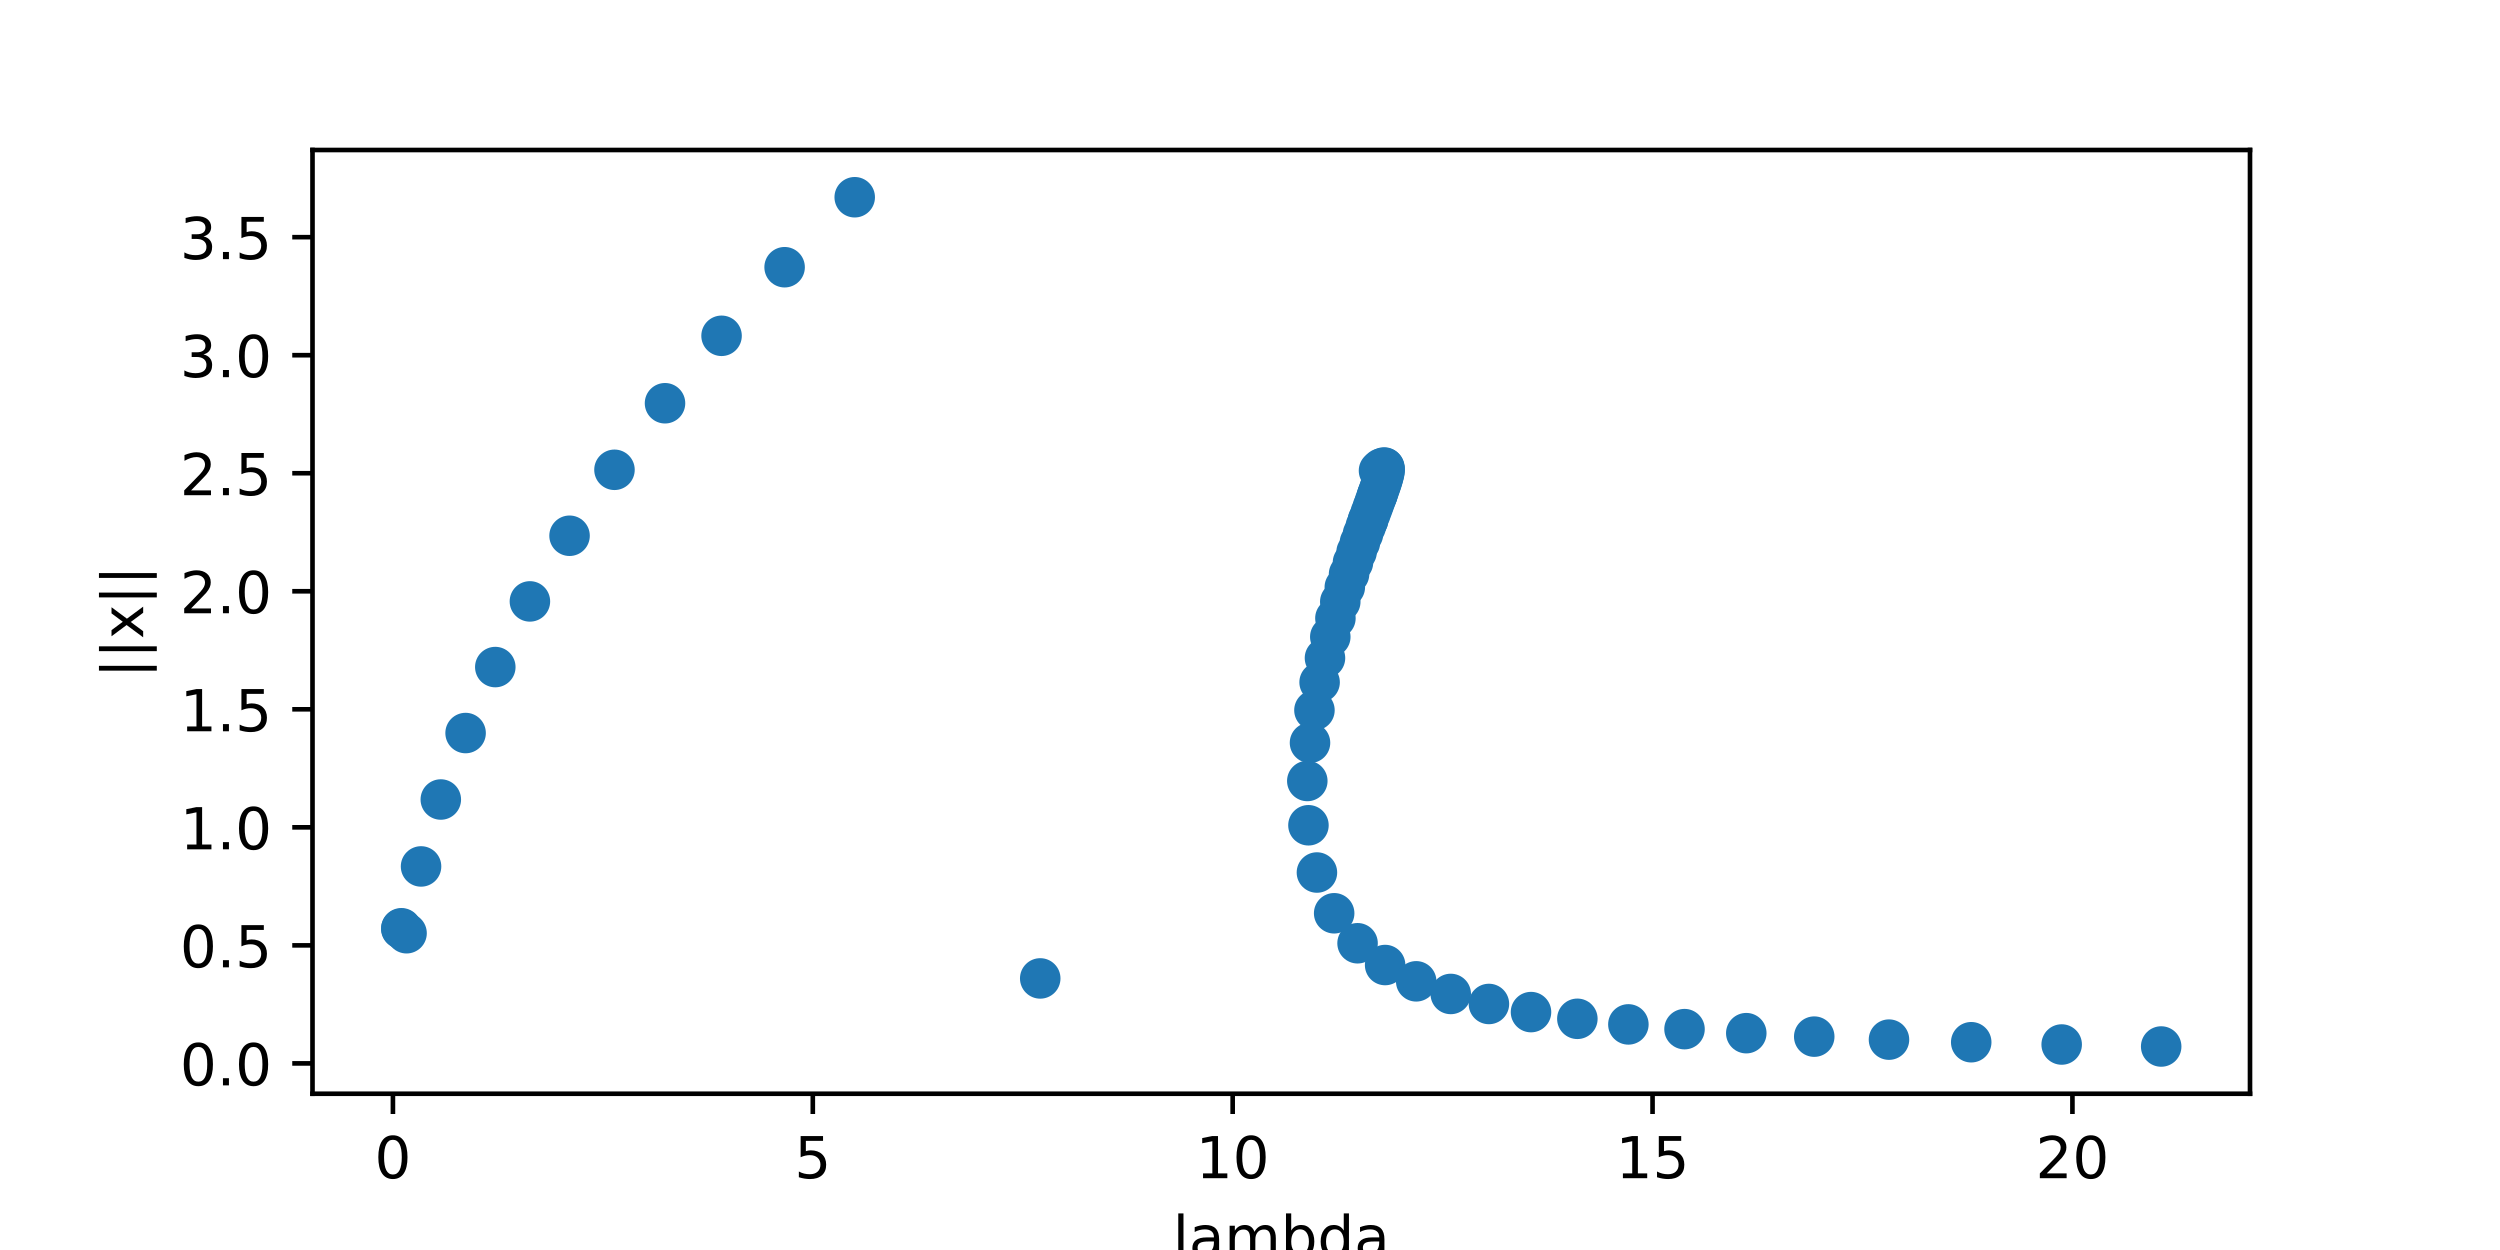
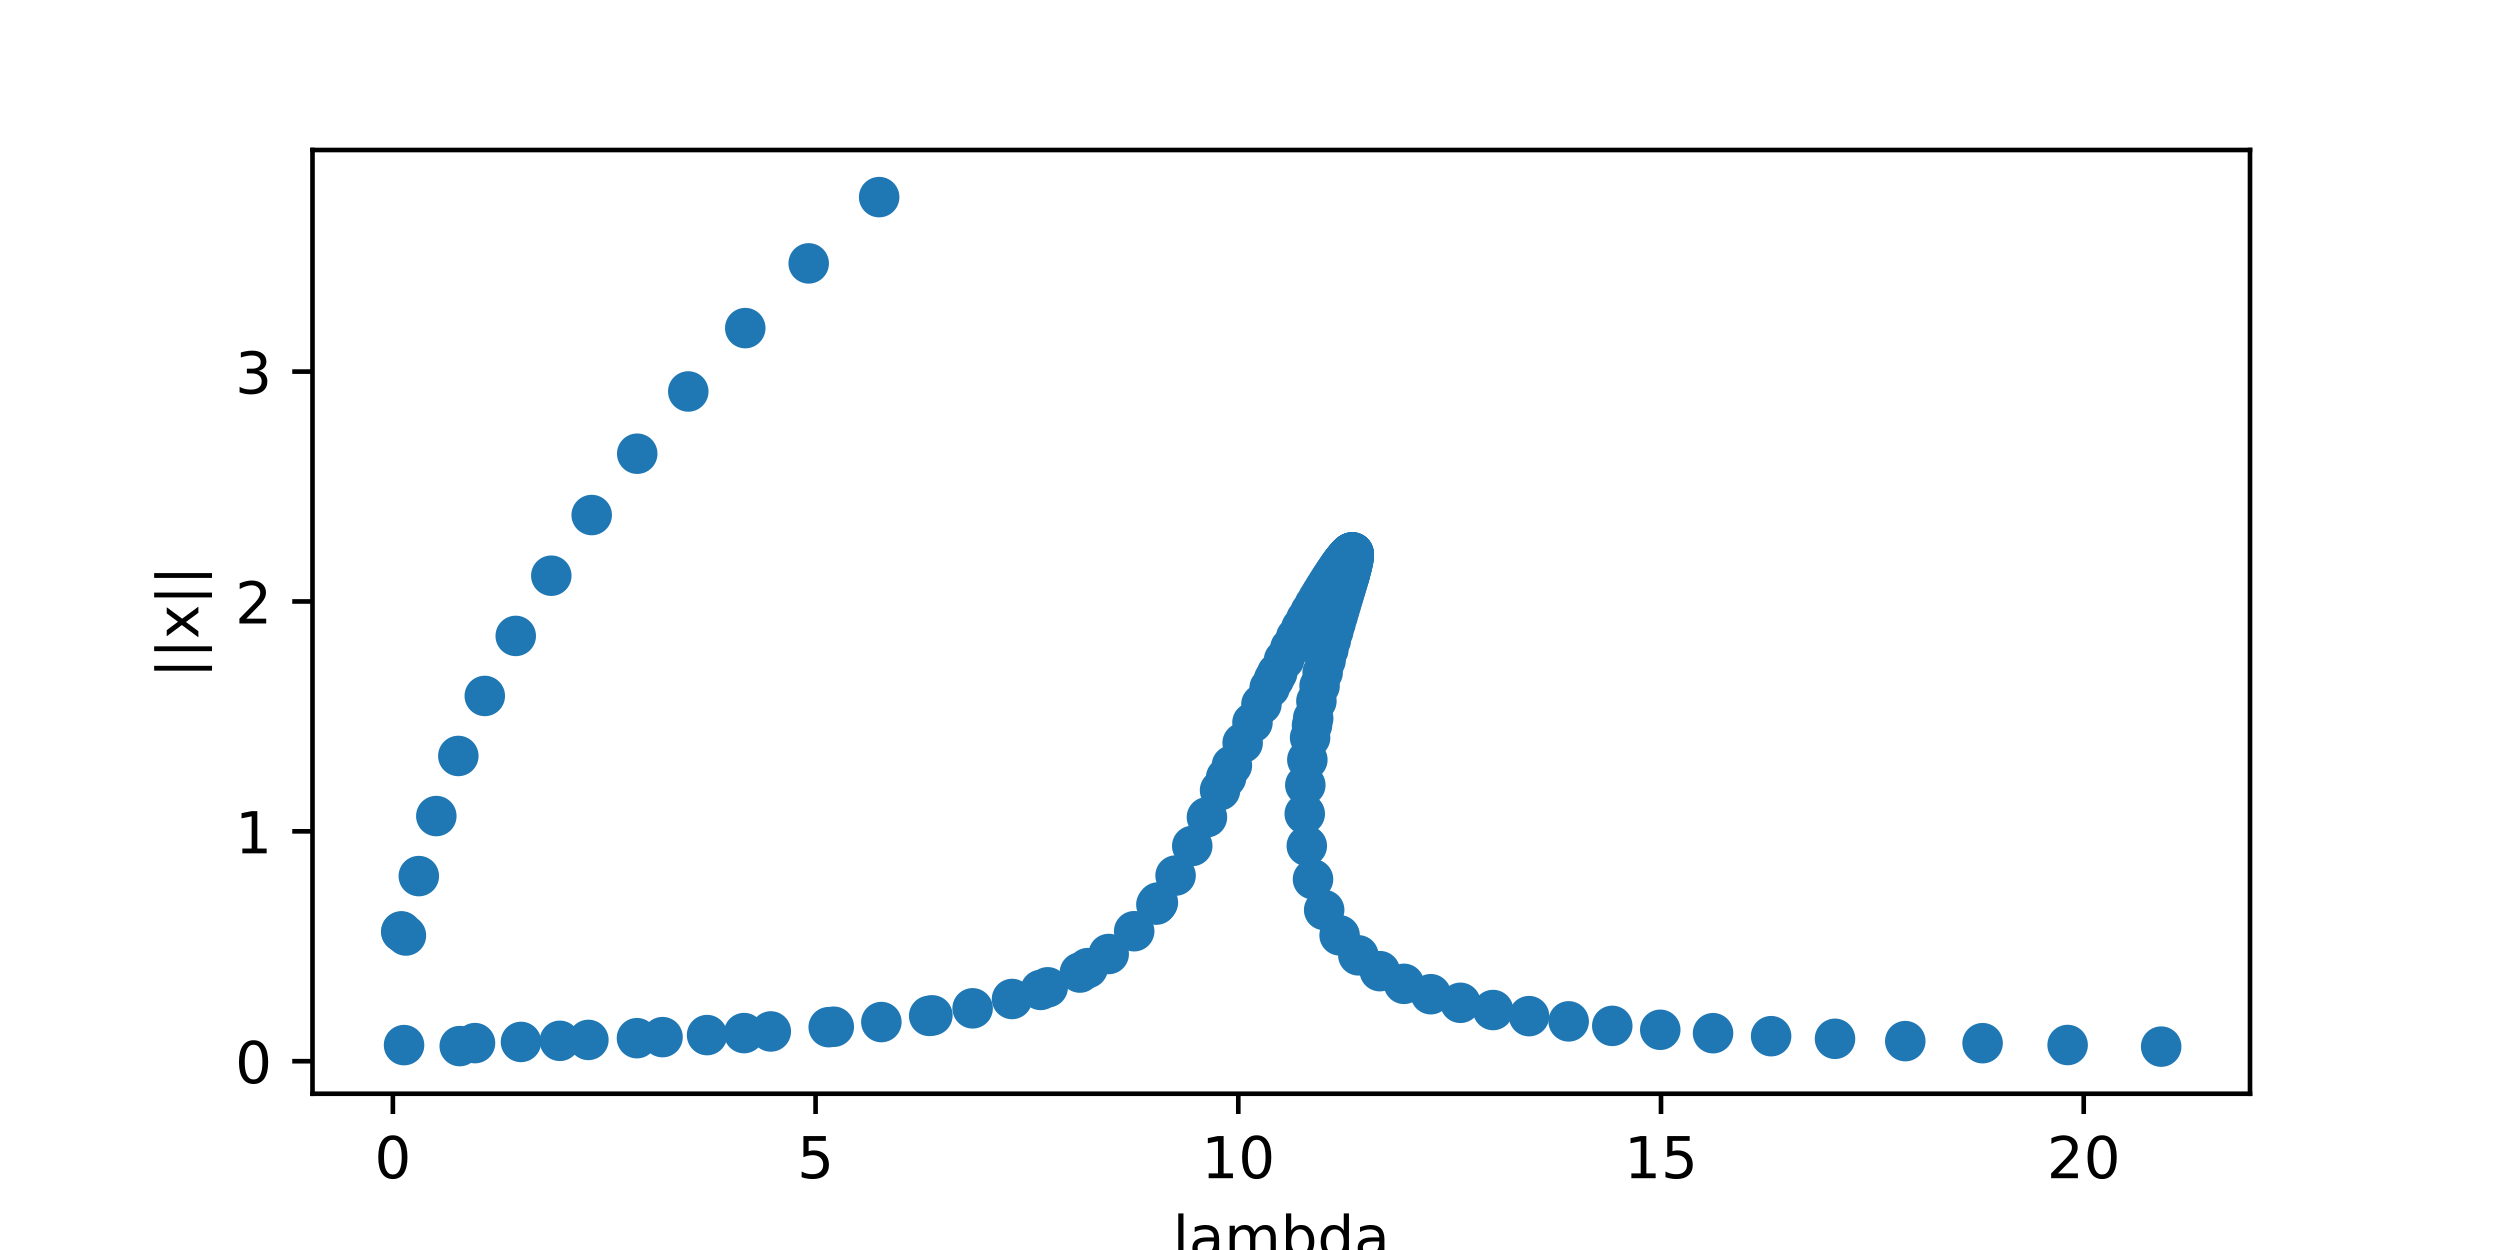
<svg xmlns="http://www.w3.org/2000/svg" xmlns:xlink="http://www.w3.org/1999/xlink" height="216pt" version="1.1" viewBox="0 0 432 216" width="432pt">
  <defs>
    <style type="text/css">
*{stroke-linecap:butt;stroke-linejoin:round;}
  </style>
  </defs>
  <g id="figure_1">
    <g id="patch_1">
      <path d="M 0 216  L 432 216  L 432 0  L 0 0  z " style="fill:#ffffff;" />
    </g>
    <g id="axes_1">
      <g id="patch_2">
        <path d="M 54 189  L 388.8 189  L 388.8 25.92  L 54 25.92  z " style="fill:#ffffff;" />
      </g>
      <g id="PathCollection_1">
        <defs>
-           <path d="M 0 3  C 0.796 3 1.559 2.684 2.121 2.121  C 2.684 1.559 3 0.796 3 0  C 3 -0.796 2.684 -1.559 2.121 -2.121  C 1.559 -2.684 0.796 -3 0 -3  C -0.796 -3 -1.559 -2.684 -2.121 -2.121  C -2.684 -1.559 -3 -0.796 -3 0  C -3 0.796 -2.684 1.559 -2.121 2.121  C -1.559 2.684 -0.796 3 0 3  z " id="m28d0387b02" style="stroke:#1f77b4;" />
+           <path d="M 0 3  C 0.796 3 1.559 2.684 2.121 2.121  C 2.684 1.559 3 0.796 3 0  C 3 -0.796 2.684 -1.559 2.121 -2.121  C 1.559 -2.684 0.796 -3 0 -3  C -0.796 -3 -1.559 -2.684 -2.121 -2.121  C -2.684 -1.559 -3 -0.796 -3 0  C -3 0.796 -2.684 1.559 -2.121 2.121  C -1.559 2.684 -0.796 3 0 3  z " id="m110d041f7e" style="stroke:#1f77b4;" />
        </defs>
-         <g clip-path="url(#pec61e2ce75)">
-           <use style="fill:#1f77b4;stroke:#1f77b4;" x="69.348" xlink:href="#m28d0387b02" y="160.507" />
-           <use style="fill:#1f77b4;stroke:#1f77b4;" x="69.363" xlink:href="#m28d0387b02" y="160.404" />
-           <use style="fill:#1f77b4;stroke:#1f77b4;" x="70.254" xlink:href="#m28d0387b02" y="161.263" />
-           <use style="fill:#1f77b4;stroke:#1f77b4;" x="72.757" xlink:href="#m28d0387b02" y="149.721" />
-           <use style="fill:#1f77b4;stroke:#1f77b4;" x="76.171" xlink:href="#m28d0387b02" y="138.156" />
-           <use style="fill:#1f77b4;stroke:#1f77b4;" x="80.455" xlink:href="#m28d0387b02" y="126.67" />
-           <use style="fill:#1f77b4;stroke:#1f77b4;" x="85.587" xlink:href="#m28d0387b02" y="115.27" />
-           <use style="fill:#1f77b4;stroke:#1f77b4;" x="91.568" xlink:href="#m28d0387b02" y="103.923" />
-           <use style="fill:#1f77b4;stroke:#1f77b4;" x="98.419" xlink:href="#m28d0387b02" y="92.578" />
-           <use style="fill:#1f77b4;stroke:#1f77b4;" x="106.182" xlink:href="#m28d0387b02" y="81.181" />
-           <use style="fill:#1f77b4;stroke:#1f77b4;" x="114.914" xlink:href="#m28d0387b02" y="69.681" />
-           <use style="fill:#1f77b4;stroke:#1f77b4;" x="124.686" xlink:href="#m28d0387b02" y="58.027" />
-           <use style="fill:#1f77b4;stroke:#1f77b4;" x="135.581" xlink:href="#m28d0387b02" y="46.176" />
-           <use style="fill:#1f77b4;stroke:#1f77b4;" x="147.695" xlink:href="#m28d0387b02" y="34.083" />
-           <use style="fill:#1f77b4;stroke:#1f77b4;" x="179.752" xlink:href="#m28d0387b02" y="169.072" />
-           <use style="fill:#1f77b4;stroke:#1f77b4;" x="236.357" xlink:href="#m28d0387b02" y="89.997" />
-           <use style="fill:#1f77b4;stroke:#1f77b4;" x="237.993" xlink:href="#m28d0387b02" y="85.526" />
-           <use style="fill:#1f77b4;stroke:#1f77b4;" x="238.292" xlink:href="#m28d0387b02" y="81.331" />
-           <use style="fill:#1f77b4;stroke:#1f77b4;" x="238.696" xlink:href="#m28d0387b02" y="80.958" />
-           <use style="fill:#1f77b4;stroke:#1f77b4;" x="239.167" xlink:href="#m28d0387b02" y="80.781" />
-           <use style="fill:#1f77b4;stroke:#1f77b4;" x="239.237" xlink:href="#m28d0387b02" y="80.863" />
-           <use style="fill:#1f77b4;stroke:#1f77b4;" x="239.273" xlink:href="#m28d0387b02" y="81.232" />
-           <use style="fill:#1f77b4;stroke:#1f77b4;" x="239.197" xlink:href="#m28d0387b02" y="81.725" />
-           <use style="fill:#1f77b4;stroke:#1f77b4;" x="239.078" xlink:href="#m28d0387b02" y="82.223" />
-           <use style="fill:#1f77b4;stroke:#1f77b4;" x="238.931" xlink:href="#m28d0387b02" y="82.741" />
-           <use style="fill:#1f77b4;stroke:#1f77b4;" x="238.76" xlink:href="#m28d0387b02" y="83.291" />
-           <use style="fill:#1f77b4;stroke:#1f77b4;" x="238.566" xlink:href="#m28d0387b02" y="83.881" />
-           <use style="fill:#1f77b4;stroke:#1f77b4;" x="238.348" xlink:href="#m28d0387b02" y="84.518" />
-           <use style="fill:#1f77b4;stroke:#1f77b4;" x="238.105" xlink:href="#m28d0387b02" y="85.209" />
-           <use style="fill:#1f77b4;stroke:#1f77b4;" x="237.835" xlink:href="#m28d0387b02" y="85.962" />
-           <use style="fill:#1f77b4;stroke:#1f77b4;" x="237.536" xlink:href="#m28d0387b02" y="86.785" />
-           <use style="fill:#1f77b4;stroke:#1f77b4;" x="237.206" xlink:href="#m28d0387b02" y="87.687" />
-           <use style="fill:#1f77b4;stroke:#1f77b4;" x="236.842" xlink:href="#m28d0387b02" y="88.676" />
-           <use style="fill:#1f77b4;stroke:#1f77b4;" x="236.442" xlink:href="#m28d0387b02" y="89.765" />
-           <use style="fill:#1f77b4;stroke:#1f77b4;" x="236.003" xlink:href="#m28d0387b02" y="90.965" />
-           <use style="fill:#1f77b4;stroke:#1f77b4;" x="235.521" xlink:href="#m28d0387b02" y="92.29" />
-           <use style="fill:#1f77b4;stroke:#1f77b4;" x="234.994" xlink:href="#m28d0387b02" y="93.757" />
-           <use style="fill:#1f77b4;stroke:#1f77b4;" x="234.42" xlink:href="#m28d0387b02" y="95.383" />
-           <use style="fill:#1f77b4;stroke:#1f77b4;" x="233.795" xlink:href="#m28d0387b02" y="97.192" />
-           <use style="fill:#1f77b4;stroke:#1f77b4;" x="233.117" xlink:href="#m28d0387b02" y="99.207" />
-           <use style="fill:#1f77b4;stroke:#1f77b4;" x="232.384" xlink:href="#m28d0387b02" y="101.461" />
-           <use style="fill:#1f77b4;stroke:#1f77b4;" x="231.598" xlink:href="#m28d0387b02" y="103.987" />
-           <use style="fill:#1f77b4;stroke:#1f77b4;" x="230.759" xlink:href="#m28d0387b02" y="106.832" />
-           <use style="fill:#1f77b4;stroke:#1f77b4;" x="229.874" xlink:href="#m28d0387b02" y="110.05" />
-           <use style="fill:#1f77b4;stroke:#1f77b4;" x="228.956" xlink:href="#m28d0387b02" y="113.709" />
-           <use style="fill:#1f77b4;stroke:#1f77b4;" x="228.028" xlink:href="#m28d0387b02" y="117.897" />
-           <use style="fill:#1f77b4;stroke:#1f77b4;" x="227.136" xlink:href="#m28d0387b02" y="122.73" />
-           <use style="fill:#1f77b4;stroke:#1f77b4;" x="226.369" xlink:href="#m28d0387b02" y="128.357" />
-           <use style="fill:#1f77b4;stroke:#1f77b4;" x="225.902" xlink:href="#m28d0387b02" y="134.953" />
-           <use style="fill:#1f77b4;stroke:#1f77b4;" x="226.1" xlink:href="#m28d0387b02" y="142.607" />
-           <use style="fill:#1f77b4;stroke:#1f77b4;" x="227.565" xlink:href="#m28d0387b02" y="150.772" />
-           <use style="fill:#1f77b4;stroke:#1f77b4;" x="230.543" xlink:href="#m28d0387b02" y="157.814" />
-           <use style="fill:#1f77b4;stroke:#1f77b4;" x="234.587" xlink:href="#m28d0387b02" y="162.996" />
-           <use style="fill:#1f77b4;stroke:#1f77b4;" x="239.35" xlink:href="#m28d0387b02" y="166.757" />
-           <use style="fill:#1f77b4;stroke:#1f77b4;" x="244.72" xlink:href="#m28d0387b02" y="169.574" />
-           <use style="fill:#1f77b4;stroke:#1f77b4;" x="250.689" xlink:href="#m28d0387b02" y="171.755" />
-           <use style="fill:#1f77b4;stroke:#1f77b4;" x="257.285" xlink:href="#m28d0387b02" y="173.487" />
-           <use style="fill:#1f77b4;stroke:#1f77b4;" x="264.558" xlink:href="#m28d0387b02" y="174.891" />
-           <use style="fill:#1f77b4;stroke:#1f77b4;" x="272.568" xlink:href="#m28d0387b02" y="176.05" />
-           <use style="fill:#1f77b4;stroke:#1f77b4;" x="281.384" xlink:href="#m28d0387b02" y="177.017" />
-           <use style="fill:#1f77b4;stroke:#1f77b4;" x="291.085" xlink:href="#m28d0387b02" y="177.835" />
-           <use style="fill:#1f77b4;stroke:#1f77b4;" x="301.758" xlink:href="#m28d0387b02" y="178.532" />
-           <use style="fill:#1f77b4;stroke:#1f77b4;" x="313.5" xlink:href="#m28d0387b02" y="179.13" />
-           <use style="fill:#1f77b4;stroke:#1f77b4;" x="326.417" xlink:href="#m28d0387b02" y="179.648" />
-           <use style="fill:#1f77b4;stroke:#1f77b4;" x="340.627" xlink:href="#m28d0387b02" y="180.098" />
-           <use style="fill:#1f77b4;stroke:#1f77b4;" x="356.258" xlink:href="#m28d0387b02" y="180.492" />
-           <use style="fill:#1f77b4;stroke:#1f77b4;" x="373.452" xlink:href="#m28d0387b02" y="180.837" />
+         <g clip-path="url(#pb3a50ea428)">
+           <use style="fill:#1f77b4;stroke:#1f77b4;" x="69.349" xlink:href="#m110d041f7e" y="161.043" />
+           <use style="fill:#1f77b4;stroke:#1f77b4;" x="69.364" xlink:href="#m110d041f7e" y="160.943" />
+           <use style="fill:#1f77b4;stroke:#1f77b4;" x="70.144" xlink:href="#m110d041f7e" y="161.657" />
+           <use style="fill:#1f77b4;stroke:#1f77b4;" x="72.371" xlink:href="#m110d041f7e" y="151.389" />
+           <use style="fill:#1f77b4;stroke:#1f77b4;" x="75.396" xlink:href="#m110d041f7e" y="141.015" />
+           <use style="fill:#1f77b4;stroke:#1f77b4;" x="79.199" xlink:href="#m110d041f7e" y="130.63" />
+           <use style="fill:#1f77b4;stroke:#1f77b4;" x="83.772" xlink:href="#m110d041f7e" y="120.26" />
+           <use style="fill:#1f77b4;stroke:#1f77b4;" x="89.12" xlink:href="#m110d041f7e" y="109.888" />
+           <use style="fill:#1f77b4;stroke:#1f77b4;" x="95.265" xlink:href="#m110d041f7e" y="99.482" />
+           <use style="fill:#1f77b4;stroke:#1f77b4;" x="102.246" xlink:href="#m110d041f7e" y="89" />
+           <use style="fill:#1f77b4;stroke:#1f77b4;" x="110.114" xlink:href="#m110d041f7e" y="78.402" />
+           <use style="fill:#1f77b4;stroke:#1f77b4;" x="118.934" xlink:href="#m110d041f7e" y="67.647" />
+           <use style="fill:#1f77b4;stroke:#1f77b4;" x="128.781" xlink:href="#m110d041f7e" y="56.697" />
+           <use style="fill:#1f77b4;stroke:#1f77b4;" x="139.743" xlink:href="#m110d041f7e" y="45.514" />
+           <use style="fill:#1f77b4;stroke:#1f77b4;" x="151.917" xlink:href="#m110d041f7e" y="34.063" />
+           <use style="fill:#1f77b4;stroke:#1f77b4;" x="187.955" xlink:href="#m110d041f7e" y="167.293" />
+           <use style="fill:#1f77b4;stroke:#1f77b4;" x="211.873" xlink:href="#m110d041f7e" y="134.368" />
+           <use style="fill:#1f77b4;stroke:#1f77b4;" x="226.715" xlink:href="#m110d041f7e" y="125.321" />
+           <use style="fill:#1f77b4;stroke:#1f77b4;" x="233.164" xlink:href="#m110d041f7e" y="99.554" />
+           <use style="fill:#1f77b4;stroke:#1f77b4;" x="233.922" xlink:href="#m110d041f7e" y="95.773" />
+           <use style="fill:#1f77b4;stroke:#1f77b4;" x="233.901" xlink:href="#m110d041f7e" y="95.657" />
+           <use style="fill:#1f77b4;stroke:#1f77b4;" x="233.861" xlink:href="#m110d041f7e" y="95.552" />
+           <use style="fill:#1f77b4;stroke:#1f77b4;" x="233.801" xlink:href="#m110d041f7e" y="95.481" />
+           <use style="fill:#1f77b4;stroke:#1f77b4;" x="233.728" xlink:href="#m110d041f7e" y="95.447" />
+           <use style="fill:#1f77b4;stroke:#1f77b4;" x="233.646" xlink:href="#m110d041f7e" y="95.445" />
+           <use style="fill:#1f77b4;stroke:#1f77b4;" x="233.555" xlink:href="#m110d041f7e" y="95.47" />
+           <use style="fill:#1f77b4;stroke:#1f77b4;" x="233.456" xlink:href="#m110d041f7e" y="95.517" />
+           <use style="fill:#1f77b4;stroke:#1f77b4;" x="233.348" xlink:href="#m110d041f7e" y="95.586" />
+           <use style="fill:#1f77b4;stroke:#1f77b4;" x="233.231" xlink:href="#m110d041f7e" y="95.676" />
+           <use style="fill:#1f77b4;stroke:#1f77b4;" x="233.103" xlink:href="#m110d041f7e" y="95.787" />
+           <use style="fill:#1f77b4;stroke:#1f77b4;" x="232.964" xlink:href="#m110d041f7e" y="95.921" />
+           <use style="fill:#1f77b4;stroke:#1f77b4;" x="232.812" xlink:href="#m110d041f7e" y="96.078" />
+           <use style="fill:#1f77b4;stroke:#1f77b4;" x="232.646" xlink:href="#m110d041f7e" y="96.261" />
+           <use style="fill:#1f77b4;stroke:#1f77b4;" x="232.465" xlink:href="#m110d041f7e" y="96.471" />
+           <use style="fill:#1f77b4;stroke:#1f77b4;" x="232.268" xlink:href="#m110d041f7e" y="96.711" />
+           <use style="fill:#1f77b4;stroke:#1f77b4;" x="232.052" xlink:href="#m110d041f7e" y="96.983" />
+           <use style="fill:#1f77b4;stroke:#1f77b4;" x="231.816" xlink:href="#m110d041f7e" y="97.292" />
+           <use style="fill:#1f77b4;stroke:#1f77b4;" x="231.558" xlink:href="#m110d041f7e" y="97.64" />
+           <use style="fill:#1f77b4;stroke:#1f77b4;" x="231.275" xlink:href="#m110d041f7e" y="98.032" />
+           <use style="fill:#1f77b4;stroke:#1f77b4;" x="230.966" xlink:href="#m110d041f7e" y="98.472" />
+           <use style="fill:#1f77b4;stroke:#1f77b4;" x="230.628" xlink:href="#m110d041f7e" y="98.965" />
+           <use style="fill:#1f77b4;stroke:#1f77b4;" x="230.258" xlink:href="#m110d041f7e" y="99.516" />
+           <use style="fill:#1f77b4;stroke:#1f77b4;" x="229.854" xlink:href="#m110d041f7e" y="100.133" />
+           <use style="fill:#1f77b4;stroke:#1f77b4;" x="229.41" xlink:href="#m110d041f7e" y="100.823" />
+           <use style="fill:#1f77b4;stroke:#1f77b4;" x="228.925" xlink:href="#m110d041f7e" y="101.592" />
+           <use style="fill:#1f77b4;stroke:#1f77b4;" x="228.394" xlink:href="#m110d041f7e" y="102.451" />
+           <use style="fill:#1f77b4;stroke:#1f77b4;" x="227.813" xlink:href="#m110d041f7e" y="103.408" />
+           <use style="fill:#1f77b4;stroke:#1f77b4;" x="227.177" xlink:href="#m110d041f7e" y="104.476" />
+           <use style="fill:#1f77b4;stroke:#1f77b4;" x="226.48" xlink:href="#m110d041f7e" y="105.666" />
+           <use style="fill:#1f77b4;stroke:#1f77b4;" x="225.718" xlink:href="#m110d041f7e" y="106.993" />
+           <use style="fill:#1f77b4;stroke:#1f77b4;" x="224.885" xlink:href="#m110d041f7e" y="108.472" />
+           <use style="fill:#1f77b4;stroke:#1f77b4;" x="223.974" xlink:href="#m110d041f7e" y="110.121" />
+           <use style="fill:#1f77b4;stroke:#1f77b4;" x="222.977" xlink:href="#m110d041f7e" y="111.96" />
+           <use style="fill:#1f77b4;stroke:#1f77b4;" x="221.888" xlink:href="#m110d041f7e" y="114.011" />
+           <use style="fill:#1f77b4;stroke:#1f77b4;" x="220.698" xlink:href="#m110d041f7e" y="116.299" />
+           <use style="fill:#1f77b4;stroke:#1f77b4;" x="219.398" xlink:href="#m110d041f7e" y="118.85" />
+           <use style="fill:#1f77b4;stroke:#1f77b4;" x="217.978" xlink:href="#m110d041f7e" y="121.694" />
+           <use style="fill:#1f77b4;stroke:#1f77b4;" x="216.427" xlink:href="#m110d041f7e" y="124.86" />
+           <use style="fill:#1f77b4;stroke:#1f77b4;" x="214.73" xlink:href="#m110d041f7e" y="128.379" />
+           <use style="fill:#1f77b4;stroke:#1f77b4;" x="212.87" xlink:href="#m110d041f7e" y="132.276" />
+           <use style="fill:#1f77b4;stroke:#1f77b4;" x="210.825" xlink:href="#m110d041f7e" y="136.561" />
+           <use style="fill:#1f77b4;stroke:#1f77b4;" x="208.559" xlink:href="#m110d041f7e" y="141.219" />
+           <use style="fill:#1f77b4;stroke:#1f77b4;" x="206.022" xlink:href="#m110d041f7e" y="146.182" />
+           <use style="fill:#1f77b4;stroke:#1f77b4;" x="203.14" xlink:href="#m110d041f7e" y="151.299" />
+           <use style="fill:#1f77b4;stroke:#1f77b4;" x="199.823" xlink:href="#m110d041f7e" y="156.315" />
+           <use style="fill:#1f77b4;stroke:#1f77b4;" x="195.987" xlink:href="#m110d041f7e" y="160.915" />
+           <use style="fill:#1f77b4;stroke:#1f77b4;" x="191.585" xlink:href="#m110d041f7e" y="164.853" />
+           <use style="fill:#1f77b4;stroke:#1f77b4;" x="186.607" xlink:href="#m110d041f7e" y="168.058" />
+           <use style="fill:#1f77b4;stroke:#1f77b4;" x="181.045" xlink:href="#m110d041f7e" y="170.606" />
+           <use style="fill:#1f77b4;stroke:#1f77b4;" x="174.879" xlink:href="#m110d041f7e" y="172.626" />
+           <use style="fill:#1f77b4;stroke:#1f77b4;" x="168.07" xlink:href="#m110d041f7e" y="174.24" />
+           <use style="fill:#1f77b4;stroke:#1f77b4;" x="160.564" xlink:href="#m110d041f7e" y="175.544" />
+           <use style="fill:#1f77b4;stroke:#1f77b4;" x="152.299" xlink:href="#m110d041f7e" y="176.612" />
+           <use style="fill:#1f77b4;stroke:#1f77b4;" x="143.203" xlink:href="#m110d041f7e" y="177.496" />
+           <use style="fill:#1f77b4;stroke:#1f77b4;" x="133.194" xlink:href="#m110d041f7e" y="178.237" />
+           <use style="fill:#1f77b4;stroke:#1f77b4;" x="122.182" xlink:href="#m110d041f7e" y="178.863" />
+           <use style="fill:#1f77b4;stroke:#1f77b4;" x="110.067" xlink:href="#m110d041f7e" y="179.397" />
+           <use style="fill:#1f77b4;stroke:#1f77b4;" x="96.741" xlink:href="#m110d041f7e" y="179.855" />
+           <use style="fill:#1f77b4;stroke:#1f77b4;" x="82.081" xlink:href="#m110d041f7e" y="180.251" />
+           <use style="fill:#1f77b4;stroke:#1f77b4;" x="69.821" xlink:href="#m110d041f7e" y="180.595" />
+           <use style="fill:#1f77b4;stroke:#1f77b4;" x="79.442" xlink:href="#m110d041f7e" y="180.766" />
+           <use style="fill:#1f77b4;stroke:#1f77b4;" x="90.026" xlink:href="#m110d041f7e" y="180.048" />
+           <use style="fill:#1f77b4;stroke:#1f77b4;" x="101.674" xlink:href="#m110d041f7e" y="179.698" />
+           <use style="fill:#1f77b4;stroke:#1f77b4;" x="114.485" xlink:href="#m110d041f7e" y="179.217" />
+           <use style="fill:#1f77b4;stroke:#1f77b4;" x="128.577" xlink:href="#m110d041f7e" y="178.519" />
+           <use style="fill:#1f77b4;stroke:#1f77b4;" x="144.076" xlink:href="#m110d041f7e" y="177.421" />
+           <use style="fill:#1f77b4;stroke:#1f77b4;" x="161.117" xlink:href="#m110d041f7e" y="175.461" />
+           <use style="fill:#1f77b4;stroke:#1f77b4;" x="179.828" xlink:href="#m110d041f7e" y="171.061" />
+           <use style="fill:#1f77b4;stroke:#1f77b4;" x="200.083" xlink:href="#m110d041f7e" y="155.958" />
+           <use style="fill:#1f77b4;stroke:#1f77b4;" x="220.148" xlink:href="#m110d041f7e" y="117.372" />
+           <use style="fill:#1f77b4;stroke:#1f77b4;" x="231.567" xlink:href="#m110d041f7e" y="97.627" />
+           <use style="fill:#1f77b4;stroke:#1f77b4;" x="233.303" xlink:href="#m110d041f7e" y="95.619" />
+           <use style="fill:#1f77b4;stroke:#1f77b4;" x="233.855" xlink:href="#m110d041f7e" y="95.542" />
+           <use style="fill:#1f77b4;stroke:#1f77b4;" x="233.894" xlink:href="#m110d041f7e" y="95.633" />
+           <use style="fill:#1f77b4;stroke:#1f77b4;" x="233.923" xlink:href="#m110d041f7e" y="95.781" />
+           <use style="fill:#1f77b4;stroke:#1f77b4;" x="233.932" xlink:href="#m110d041f7e" y="95.977" />
+           <use style="fill:#1f77b4;stroke:#1f77b4;" x="233.921" xlink:href="#m110d041f7e" y="96.2" />
+           <use style="fill:#1f77b4;stroke:#1f77b4;" x="233.896" xlink:href="#m110d041f7e" y="96.439" />
+           <use style="fill:#1f77b4;stroke:#1f77b4;" x="233.857" xlink:href="#m110d041f7e" y="96.695" />
+           <use style="fill:#1f77b4;stroke:#1f77b4;" x="233.808" xlink:href="#m110d041f7e" y="96.969" />
+           <use style="fill:#1f77b4;stroke:#1f77b4;" x="233.749" xlink:href="#m110d041f7e" y="97.262" />
+           <use style="fill:#1f77b4;stroke:#1f77b4;" x="233.678" xlink:href="#m110d041f7e" y="97.578" />
+           <use style="fill:#1f77b4;stroke:#1f77b4;" x="233.597" xlink:href="#m110d041f7e" y="97.919" />
+           <use style="fill:#1f77b4;stroke:#1f77b4;" x="233.505" xlink:href="#m110d041f7e" y="98.288" />
+           <use style="fill:#1f77b4;stroke:#1f77b4;" x="233.4" xlink:href="#m110d041f7e" y="98.69" />
+           <use style="fill:#1f77b4;stroke:#1f77b4;" x="233.283" xlink:href="#m110d041f7e" y="99.126" />
+           <use style="fill:#1f77b4;stroke:#1f77b4;" x="233.151" xlink:href="#m110d041f7e" y="99.601" />
+           <use style="fill:#1f77b4;stroke:#1f77b4;" x="233.004" xlink:href="#m110d041f7e" y="100.12" />
+           <use style="fill:#1f77b4;stroke:#1f77b4;" x="232.841" xlink:href="#m110d041f7e" y="100.687" />
+           <use style="fill:#1f77b4;stroke:#1f77b4;" x="232.66" xlink:href="#m110d041f7e" y="101.308" />
+           <use style="fill:#1f77b4;stroke:#1f77b4;" x="232.46" xlink:href="#m110d041f7e" y="101.988" />
+           <use style="fill:#1f77b4;stroke:#1f77b4;" x="232.239" xlink:href="#m110d041f7e" y="102.735" />
+           <use style="fill:#1f77b4;stroke:#1f77b4;" x="231.996" xlink:href="#m110d041f7e" y="103.557" />
+           <use style="fill:#1f77b4;stroke:#1f77b4;" x="231.729" xlink:href="#m110d041f7e" y="104.461" />
+           <use style="fill:#1f77b4;stroke:#1f77b4;" x="231.436" xlink:href="#m110d041f7e" y="105.457" />
+           <use style="fill:#1f77b4;stroke:#1f77b4;" x="231.116" xlink:href="#m110d041f7e" y="106.557" />
+           <use style="fill:#1f77b4;stroke:#1f77b4;" x="230.767" xlink:href="#m110d041f7e" y="107.774" />
+           <use style="fill:#1f77b4;stroke:#1f77b4;" x="230.387" xlink:href="#m110d041f7e" y="109.122" />
+           <use style="fill:#1f77b4;stroke:#1f77b4;" x="229.975" xlink:href="#m110d041f7e" y="110.618" />
+           <use style="fill:#1f77b4;stroke:#1f77b4;" x="229.532" xlink:href="#m110d041f7e" y="112.283" />
+           <use style="fill:#1f77b4;stroke:#1f77b4;" x="229.057" xlink:href="#m110d041f7e" y="114.138" />
+           <use style="fill:#1f77b4;stroke:#1f77b4;" x="228.552" xlink:href="#m110d041f7e" y="116.213" />
+           <use style="fill:#1f77b4;stroke:#1f77b4;" x="228.022" xlink:href="#m110d041f7e" y="118.539" />
+           <use style="fill:#1f77b4;stroke:#1f77b4;" x="227.473" xlink:href="#m110d041f7e" y="121.158" />
+           <use style="fill:#1f77b4;stroke:#1f77b4;" x="226.92" xlink:href="#m110d041f7e" y="124.115" />
+           <use style="fill:#1f77b4;stroke:#1f77b4;" x="226.385" xlink:href="#m110d041f7e" y="127.471" />
+           <use style="fill:#1f77b4;stroke:#1f77b4;" x="225.908" xlink:href="#m110d041f7e" y="131.294" />
+           <use style="fill:#1f77b4;stroke:#1f77b4;" x="225.559" xlink:href="#m110d041f7e" y="135.661" />
+           <use style="fill:#1f77b4;stroke:#1f77b4;" x="225.46" xlink:href="#m110d041f7e" y="140.632" />
+           <use style="fill:#1f77b4;stroke:#1f77b4;" x="225.815" xlink:href="#m110d041f7e" y="146.169" />
+           <use style="fill:#1f77b4;stroke:#1f77b4;" x="226.887" xlink:href="#m110d041f7e" y="151.937" />
+           <use style="fill:#1f77b4;stroke:#1f77b4;" x="228.817" xlink:href="#m110d041f7e" y="157.251" />
+           <use style="fill:#1f77b4;stroke:#1f77b4;" x="231.486" xlink:href="#m110d041f7e" y="161.628" />
+           <use style="fill:#1f77b4;stroke:#1f77b4;" x="234.724" xlink:href="#m110d041f7e" y="165.083" />
+           <use style="fill:#1f77b4;stroke:#1f77b4;" x="238.44" xlink:href="#m110d041f7e" y="167.815" />
+           <use style="fill:#1f77b4;stroke:#1f77b4;" x="242.609" xlink:href="#m110d041f7e" y="170.008" />
+           <use style="fill:#1f77b4;stroke:#1f77b4;" x="247.238" xlink:href="#m110d041f7e" y="171.8" />
+           <use style="fill:#1f77b4;stroke:#1f77b4;" x="252.356" xlink:href="#m110d041f7e" y="173.285" />
+           <use style="fill:#1f77b4;stroke:#1f77b4;" x="258.001" xlink:href="#m110d041f7e" y="174.532" />
+           <use style="fill:#1f77b4;stroke:#1f77b4;" x="264.22" xlink:href="#m110d041f7e" y="175.589" />
+           <use style="fill:#1f77b4;stroke:#1f77b4;" x="271.066" xlink:href="#m110d041f7e" y="176.493" />
+           <use style="fill:#1f77b4;stroke:#1f77b4;" x="278.601" xlink:href="#m110d041f7e" y="177.273" />
+           <use style="fill:#1f77b4;stroke:#1f77b4;" x="286.892" xlink:href="#m110d041f7e" y="177.948" />
+           <use style="fill:#1f77b4;stroke:#1f77b4;" x="296.014" xlink:href="#m110d041f7e" y="178.537" />
+           <use style="fill:#1f77b4;stroke:#1f77b4;" x="306.049" xlink:href="#m110d041f7e" y="179.053" />
+           <use style="fill:#1f77b4;stroke:#1f77b4;" x="317.089" xlink:href="#m110d041f7e" y="179.507" />
+           <use style="fill:#1f77b4;stroke:#1f77b4;" x="329.233" xlink:href="#m110d041f7e" y="179.908" />
+           <use style="fill:#1f77b4;stroke:#1f77b4;" x="342.591" xlink:href="#m110d041f7e" y="180.262" />
+           <use style="fill:#1f77b4;stroke:#1f77b4;" x="357.286" xlink:href="#m110d041f7e" y="180.577" />
+           <use style="fill:#1f77b4;stroke:#1f77b4;" x="373.451" xlink:href="#m110d041f7e" y="180.857" />
        </g>
      </g>
      <g id="matplotlib.axis_1">
        <g id="xtick_1">
          <g id="line2d_1">
            <defs>
-               <path d="M 0 0  L 0 3.5  " id="mccaf215cb4" style="stroke:#000000;stroke-width:0.8;" />
-             </defs>
-             <g>
-               <use style="stroke:#000000;stroke-width:0.8;" x="67.897" xlink:href="#mccaf215cb4" y="189" />
+               <path d="M 0 0  L 0 3.5  " id="m8f7e3b3131" style="stroke:#000000;stroke-width:0.8;" />
+             </defs>
+             <g>
+               <use style="stroke:#000000;stroke-width:0.8;" x="67.888" xlink:href="#m8f7e3b3131" y="189" />
            </g>
          </g>
          <g id="text_1">
            <defs>
              <path d="M 31.781 66.406  Q 24.172 66.406 20.328 58.906  Q 16.5 51.422 16.5 36.375  Q 16.5 21.391 20.328 13.891  Q 24.172 6.391 31.781 6.391  Q 39.453 6.391 43.281 13.891  Q 47.125 21.391 47.125 36.375  Q 47.125 51.422 43.281 58.906  Q 39.453 66.406 31.781 66.406  z M 31.781 74.219  Q 44.047 74.219 50.516 64.516  Q 56.984 54.828 56.984 36.375  Q 56.984 17.969 50.516 8.266  Q 44.047 -1.422 31.781 -1.422  Q 19.531 -1.422 13.062 8.266  Q 6.594 17.969 6.594 36.375  Q 6.594 54.828 13.062 64.516  Q 19.531 74.219 31.781 74.219  z " id="DejaVuSans-30" />
            </defs>
-             <g transform="translate(64.71587 203.5984)scale(0.1 -0.1)">
+             <g transform="translate(64.70695 203.5984)scale(0.1 -0.1)">
              <use xlink:href="#DejaVuSans-30" />
            </g>
          </g>
        </g>
        <g id="xtick_2">
          <g id="line2d_2">
            <g>
-               <use style="stroke:#000000;stroke-width:0.8;" x="140.452" xlink:href="#mccaf215cb4" y="189" />
+               <use style="stroke:#000000;stroke-width:0.8;" x="140.933" xlink:href="#m8f7e3b3131" y="189" />
            </g>
          </g>
          <g id="text_2">
            <defs>
              <path d="M 10.797 72.906  L 49.516 72.906  L 49.516 64.594  L 19.828 64.594  L 19.828 46.734  Q 21.969 47.469 24.109 47.828  Q 26.266 48.188 28.422 48.188  Q 40.625 48.188 47.75 41.5  Q 54.891 34.812 54.891 23.391  Q 54.891 11.625 47.562 5.094  Q 40.234 -1.422 26.906 -1.422  Q 22.312 -1.422 17.547 -0.641  Q 12.797 0.141 7.719 1.703  L 7.719 11.625  Q 12.109 9.234 16.797 8.062  Q 21.484 6.891 26.703 6.891  Q 35.156 6.891 40.078 11.328  Q 45.016 15.766 45.016 23.391  Q 45.016 31 40.078 35.438  Q 35.156 39.891 26.703 39.891  Q 22.75 39.891 18.812 39.016  Q 14.891 38.141 10.797 36.281  z " id="DejaVuSans-35" />
            </defs>
-             <g transform="translate(137.2704 203.5984)scale(0.1 -0.1)">
+             <g transform="translate(137.7515 203.5984)scale(0.1 -0.1)">
              <use xlink:href="#DejaVuSans-35" />
            </g>
          </g>
        </g>
        <g id="xtick_3">
          <g id="line2d_3">
            <g>
-               <use style="stroke:#000000;stroke-width:0.8;" x="213.006" xlink:href="#mccaf215cb4" y="189" />
+               <use style="stroke:#000000;stroke-width:0.8;" x="213.977" xlink:href="#m8f7e3b3131" y="189" />
            </g>
          </g>
          <g id="text_3">
            <defs>
              <path d="M 12.406 8.297  L 28.516 8.297  L 28.516 63.922  L 10.984 60.406  L 10.984 69.391  L 28.422 72.906  L 38.281 72.906  L 38.281 8.297  L 54.391 8.297  L 54.391 0  L 12.406 0  z " id="DejaVuSans-31" />
            </defs>
-             <g transform="translate(206.6437 203.5984)scale(0.1 -0.1)">
+             <g transform="translate(207.6148 203.5984)scale(0.1 -0.1)">
              <use xlink:href="#DejaVuSans-31" />
              <use x="63.623" xlink:href="#DejaVuSans-30" />
            </g>
          </g>
        </g>
        <g id="xtick_4">
          <g id="line2d_4">
            <g>
-               <use style="stroke:#000000;stroke-width:0.8;" x="285.561" xlink:href="#mccaf215cb4" y="189" />
+               <use style="stroke:#000000;stroke-width:0.8;" x="287.022" xlink:href="#m8f7e3b3131" y="189" />
            </g>
          </g>
          <g id="text_4">
-             <g transform="translate(279.1983 203.5984)scale(0.1 -0.1)">
+             <g transform="translate(280.6593 203.5984)scale(0.1 -0.1)">
              <use xlink:href="#DejaVuSans-31" />
              <use x="63.623" xlink:href="#DejaVuSans-35" />
            </g>
          </g>
        </g>
        <g id="xtick_5">
          <g id="line2d_5">
            <g>
-               <use style="stroke:#000000;stroke-width:0.8;" x="358.115" xlink:href="#mccaf215cb4" y="189" />
+               <use style="stroke:#000000;stroke-width:0.8;" x="360.066" xlink:href="#m8f7e3b3131" y="189" />
            </g>
          </g>
          <g id="text_5">
            <defs>
              <path d="M 19.188 8.297  L 53.609 8.297  L 53.609 0  L 7.328 0  L 7.328 8.297  Q 12.938 14.109 22.625 23.891  Q 32.328 33.688 34.812 36.531  Q 39.547 41.844 41.422 45.531  Q 43.312 49.219 43.312 52.781  Q 43.312 58.594 39.234 62.25  Q 35.156 65.922 28.609 65.922  Q 23.969 65.922 18.812 64.312  Q 13.672 62.703 7.812 59.422  L 7.812 69.391  Q 13.766 71.781 18.938 73  Q 24.125 74.219 28.422 74.219  Q 39.75 74.219 46.484 68.547  Q 53.219 62.891 53.219 53.422  Q 53.219 48.922 51.531 44.891  Q 49.859 40.875 45.406 35.406  Q 44.188 33.984 37.641 27.219  Q 31.109 20.453 19.188 8.297  z " id="DejaVuSans-32" />
            </defs>
-             <g transform="translate(351.7529 203.5984)scale(0.1 -0.1)">
+             <g transform="translate(353.7039 203.5984)scale(0.1 -0.1)">
              <use xlink:href="#DejaVuSans-32" />
              <use x="63.623" xlink:href="#DejaVuSans-30" />
            </g>
          </g>
        </g>
        <g id="text_6">
          <defs>
            <path d="M 9.422 75.984  L 18.406 75.984  L 18.406 0  L 9.422 0  z " id="DejaVuSans-6c" />
            <path d="M 34.281 27.484  Q 23.391 27.484 19.188 25  Q 14.984 22.516 14.984 16.5  Q 14.984 11.719 18.141 8.906  Q 21.297 6.109 26.703 6.109  Q 34.188 6.109 38.703 11.406  Q 43.219 16.703 43.219 25.484  L 43.219 27.484  z M 52.203 31.203  L 52.203 0  L 43.219 0  L 43.219 8.297  Q 40.141 3.328 35.547 0.953  Q 30.953 -1.422 24.312 -1.422  Q 15.922 -1.422 10.953 3.297  Q 6 8.016 6 15.922  Q 6 25.141 12.172 29.828  Q 18.359 34.516 30.609 34.516  L 43.219 34.516  L 43.219 35.406  Q 43.219 41.609 39.141 45  Q 35.062 48.391 27.688 48.391  Q 23 48.391 18.547 47.266  Q 14.109 46.141 10.016 43.891  L 10.016 52.203  Q 14.938 54.109 19.578 55.047  Q 24.219 56 28.609 56  Q 40.484 56 46.344 49.844  Q 52.203 43.703 52.203 31.203  z " id="DejaVuSans-61" />
            <path d="M 52 44.188  Q 55.375 50.25 60.062 53.125  Q 64.75 56 71.094 56  Q 79.641 56 84.281 50.016  Q 88.922 44.047 88.922 33.016  L 88.922 0  L 79.891 0  L 79.891 32.719  Q 79.891 40.578 77.094 44.375  Q 74.312 48.188 68.609 48.188  Q 61.625 48.188 57.562 43.547  Q 53.516 38.922 53.516 30.906  L 53.516 0  L 44.484 0  L 44.484 32.719  Q 44.484 40.625 41.703 44.406  Q 38.922 48.188 33.109 48.188  Q 26.219 48.188 22.156 43.531  Q 18.109 38.875 18.109 30.906  L 18.109 0  L 9.078 0  L 9.078 54.688  L 18.109 54.688  L 18.109 46.188  Q 21.188 51.219 25.484 53.609  Q 29.781 56 35.688 56  Q 41.656 56 45.828 52.969  Q 50 49.953 52 44.188  z " id="DejaVuSans-6d" />
            <path d="M 48.688 27.297  Q 48.688 37.203 44.609 42.844  Q 40.531 48.484 33.406 48.484  Q 26.266 48.484 22.188 42.844  Q 18.109 37.203 18.109 27.297  Q 18.109 17.391 22.188 11.75  Q 26.266 6.109 33.406 6.109  Q 40.531 6.109 44.609 11.75  Q 48.688 17.391 48.688 27.297  z M 18.109 46.391  Q 20.953 51.266 25.266 53.625  Q 29.594 56 35.594 56  Q 45.562 56 51.781 48.094  Q 58.016 40.188 58.016 27.297  Q 58.016 14.406 51.781 6.484  Q 45.562 -1.422 35.594 -1.422  Q 29.594 -1.422 25.266 0.953  Q 20.953 3.328 18.109 8.203  L 18.109 0  L 9.078 0  L 9.078 75.984  L 18.109 75.984  z " id="DejaVuSans-62" />
            <path d="M 45.406 46.391  L 45.406 75.984  L 54.391 75.984  L 54.391 0  L 45.406 0  L 45.406 8.203  Q 42.578 3.328 38.25 0.953  Q 33.938 -1.422 27.875 -1.422  Q 17.969 -1.422 11.734 6.484  Q 5.516 14.406 5.516 27.297  Q 5.516 40.188 11.734 48.094  Q 17.969 56 27.875 56  Q 33.938 56 38.25 53.625  Q 42.578 51.266 45.406 46.391  z M 14.797 27.297  Q 14.797 17.391 18.875 11.75  Q 22.953 6.109 30.078 6.109  Q 37.203 6.109 41.297 11.75  Q 45.406 17.391 45.406 27.297  Q 45.406 37.203 41.297 42.844  Q 37.203 48.484 30.078 48.484  Q 22.953 48.484 18.875 42.844  Q 14.797 37.203 14.797 27.297  z " id="DejaVuSans-64" />
          </defs>
          <g transform="translate(202.6641 217.2766)scale(0.1 -0.1)">
            <use xlink:href="#DejaVuSans-6c" />
            <use x="27.783" xlink:href="#DejaVuSans-61" />
            <use x="89.062" xlink:href="#DejaVuSans-6d" />
            <use x="186.475" xlink:href="#DejaVuSans-62" />
            <use x="249.951" xlink:href="#DejaVuSans-64" />
            <use x="313.428" xlink:href="#DejaVuSans-61" />
          </g>
        </g>
      </g>
      <g id="matplotlib.axis_2">
        <g id="ytick_1">
          <g id="line2d_6">
            <defs>
-               <path d="M 0 0  L -3.5 0  " id="m43b99e6bf5" style="stroke:#000000;stroke-width:0.8;" />
-             </defs>
-             <g>
-               <use style="stroke:#000000;stroke-width:0.8;" x="54" xlink:href="#m43b99e6bf5" y="183.753" />
+               <path d="M 0 0  L -3.5 0  " id="m63fa54e5a9" style="stroke:#000000;stroke-width:0.8;" />
+             </defs>
+             <g>
+               <use style="stroke:#000000;stroke-width:0.8;" x="54" xlink:href="#m63fa54e5a9" y="183.373" />
            </g>
          </g>
          <g id="text_7">
-             <defs>
-               <path d="M 10.688 12.406  L 21 12.406  L 21 0  L 10.688 0  z " id="DejaVuSans-2e" />
-             </defs>
-             <g transform="translate(31.09688 187.5523)scale(0.1 -0.1)">
+             <g transform="translate(40.6375 187.172)scale(0.1 -0.1)">
              <use xlink:href="#DejaVuSans-30" />
-               <use x="63.623" xlink:href="#DejaVuSans-2e" />
-               <use x="95.41" xlink:href="#DejaVuSans-30" />
            </g>
          </g>
        </g>
        <g id="ytick_2">
          <g id="line2d_7">
            <g>
-               <use style="stroke:#000000;stroke-width:0.8;" x="54" xlink:href="#m43b99e6bf5" y="163.357" />
+               <use style="stroke:#000000;stroke-width:0.8;" x="54" xlink:href="#m63fa54e5a9" y="143.653" />
            </g>
          </g>
          <g id="text_8">
-             <g transform="translate(31.09688 167.1564)scale(0.1 -0.1)">
-               <use xlink:href="#DejaVuSans-30" />
-               <use x="63.623" xlink:href="#DejaVuSans-2e" />
-               <use x="95.41" xlink:href="#DejaVuSans-35" />
+             <g transform="translate(40.6375 147.4521)scale(0.1 -0.1)">
+               <use xlink:href="#DejaVuSans-31" />
            </g>
          </g>
        </g>
        <g id="ytick_3">
          <g id="line2d_8">
            <g>
-               <use style="stroke:#000000;stroke-width:0.8;" x="54" xlink:href="#m43b99e6bf5" y="142.961" />
+               <use style="stroke:#000000;stroke-width:0.8;" x="54" xlink:href="#m63fa54e5a9" y="103.933" />
            </g>
          </g>
          <g id="text_9">
-             <g transform="translate(31.09688 146.7605)scale(0.1 -0.1)">
-               <use xlink:href="#DejaVuSans-31" />
-               <use x="63.623" xlink:href="#DejaVuSans-2e" />
-               <use x="95.41" xlink:href="#DejaVuSans-30" />
+             <g transform="translate(40.6375 107.7323)scale(0.1 -0.1)">
+               <use xlink:href="#DejaVuSans-32" />
            </g>
          </g>
        </g>
        <g id="ytick_4">
          <g id="line2d_9">
            <g>
-               <use style="stroke:#000000;stroke-width:0.8;" x="54" xlink:href="#m43b99e6bf5" y="122.565" />
+               <use style="stroke:#000000;stroke-width:0.8;" x="54" xlink:href="#m63fa54e5a9" y="64.213" />
            </g>
          </g>
          <g id="text_10">
-             <g transform="translate(31.09688 126.3645)scale(0.1 -0.1)">
-               <use xlink:href="#DejaVuSans-31" />
-               <use x="63.623" xlink:href="#DejaVuSans-2e" />
-               <use x="95.41" xlink:href="#DejaVuSans-35" />
-             </g>
-           </g>
-         </g>
-         <g id="ytick_5">
-           <g id="line2d_10">
-             <g>
-               <use style="stroke:#000000;stroke-width:0.8;" x="54" xlink:href="#m43b99e6bf5" y="102.169" />
-             </g>
-           </g>
-           <g id="text_11">
-             <g transform="translate(31.09688 105.9686)scale(0.1 -0.1)">
-               <use xlink:href="#DejaVuSans-32" />
-               <use x="63.623" xlink:href="#DejaVuSans-2e" />
-               <use x="95.41" xlink:href="#DejaVuSans-30" />
-             </g>
-           </g>
-         </g>
-         <g id="ytick_6">
-           <g id="line2d_11">
-             <g>
-               <use style="stroke:#000000;stroke-width:0.8;" x="54" xlink:href="#m43b99e6bf5" y="81.773" />
-             </g>
-           </g>
-           <g id="text_12">
-             <g transform="translate(31.09688 85.57268)scale(0.1 -0.1)">
-               <use xlink:href="#DejaVuSans-32" />
-               <use x="63.623" xlink:href="#DejaVuSans-2e" />
-               <use x="95.41" xlink:href="#DejaVuSans-35" />
-             </g>
-           </g>
-         </g>
-         <g id="ytick_7">
-           <g id="line2d_12">
-             <g>
-               <use style="stroke:#000000;stroke-width:0.8;" x="54" xlink:href="#m43b99e6bf5" y="61.378" />
-             </g>
-           </g>
-           <g id="text_13">
            <defs>
              <path d="M 40.578 39.312  Q 47.656 37.797 51.625 33  Q 55.609 28.219 55.609 21.188  Q 55.609 10.406 48.188 4.484  Q 40.766 -1.422 27.094 -1.422  Q 22.516 -1.422 17.656 -0.516  Q 12.797 0.391 7.625 2.203  L 7.625 11.719  Q 11.719 9.328 16.594 8.109  Q 21.484 6.891 26.812 6.891  Q 36.078 6.891 40.938 10.547  Q 45.797 14.203 45.797 21.188  Q 45.797 27.641 41.281 31.266  Q 36.766 34.906 28.719 34.906  L 20.219 34.906  L 20.219 43.016  L 29.109 43.016  Q 36.375 43.016 40.234 45.922  Q 44.094 48.828 44.094 54.297  Q 44.094 59.906 40.109 62.906  Q 36.141 65.922 28.719 65.922  Q 24.656 65.922 20.016 65.031  Q 15.375 64.156 9.812 62.312  L 9.812 71.094  Q 15.438 72.656 20.344 73.438  Q 25.25 74.219 29.594 74.219  Q 40.828 74.219 47.359 69.109  Q 53.906 64.016 53.906 55.328  Q 53.906 49.266 50.438 45.094  Q 46.969 40.922 40.578 39.312  z " id="DejaVuSans-33" />
            </defs>
-             <g transform="translate(31.09688 65.17675)scale(0.1 -0.1)">
+             <g transform="translate(40.6375 68.01241)scale(0.1 -0.1)">
              <use xlink:href="#DejaVuSans-33" />
-               <use x="63.623" xlink:href="#DejaVuSans-2e" />
-               <use x="95.41" xlink:href="#DejaVuSans-30" />
-             </g>
-           </g>
-         </g>
-         <g id="ytick_8">
-           <g id="line2d_13">
-             <g>
-               <use style="stroke:#000000;stroke-width:0.8;" x="54" xlink:href="#m43b99e6bf5" y="40.982" />
-             </g>
-           </g>
-           <g id="text_14">
-             <g transform="translate(31.09688 44.78082)scale(0.1 -0.1)">
-               <use xlink:href="#DejaVuSans-33" />
-               <use x="63.623" xlink:href="#DejaVuSans-2e" />
-               <use x="95.41" xlink:href="#DejaVuSans-35" />
-             </g>
-           </g>
-         </g>
-         <g id="text_15">
+             </g>
+           </g>
+         </g>
+         <g id="text_11">
          <defs>
            <path d="M 21 76.422  L 21 -23.578  L 12.703 -23.578  L 12.703 76.422  z " id="DejaVuSans-7c" />
            <path d="M 54.891 54.688  L 35.109 28.078  L 55.906 0  L 45.312 0  L 29.391 21.484  L 13.484 0  L 2.875 0  L 24.125 28.609  L 4.688 54.688  L 15.281 54.688  L 29.781 35.203  L 44.281 54.688  z " id="DejaVuSans-78" />
          </defs>
-           <g transform="translate(24.73906 117.1569)rotate(-90)scale(0.1 -0.1)">
+           <g transform="translate(34.27969 117.1569)rotate(-90)scale(0.1 -0.1)">
            <use xlink:href="#DejaVuSans-7c" />
            <use x="33.691" xlink:href="#DejaVuSans-7c" />
            <use x="67.383" xlink:href="#DejaVuSans-78" />
            <use x="126.562" xlink:href="#DejaVuSans-7c" />
            <use x="160.254" xlink:href="#DejaVuSans-7c" />
          </g>
        </g>
      </g>
      <g id="patch_3">
        <path d="M 54 189  L 54 25.92  " style="fill:none;stroke:#000000;stroke-linecap:square;stroke-linejoin:miter;stroke-width:0.8;" />
      </g>
      <g id="patch_4">
        <path d="M 388.8 189  L 388.8 25.92  " style="fill:none;stroke:#000000;stroke-linecap:square;stroke-linejoin:miter;stroke-width:0.8;" />
      </g>
      <g id="patch_5">
        <path d="M 54 189  L 388.8 189  " style="fill:none;stroke:#000000;stroke-linecap:square;stroke-linejoin:miter;stroke-width:0.8;" />
      </g>
      <g id="patch_6">
        <path d="M 54 25.92  L 388.8 25.92  " style="fill:none;stroke:#000000;stroke-linecap:square;stroke-linejoin:miter;stroke-width:0.8;" />
      </g>
    </g>
  </g>
  <defs>
-     <clipPath id="pec61e2ce75">
+     <clipPath id="pb3a50ea428">
      <rect height="163.08" width="334.8" x="54" y="25.92" />
    </clipPath>
  </defs>
</svg>
